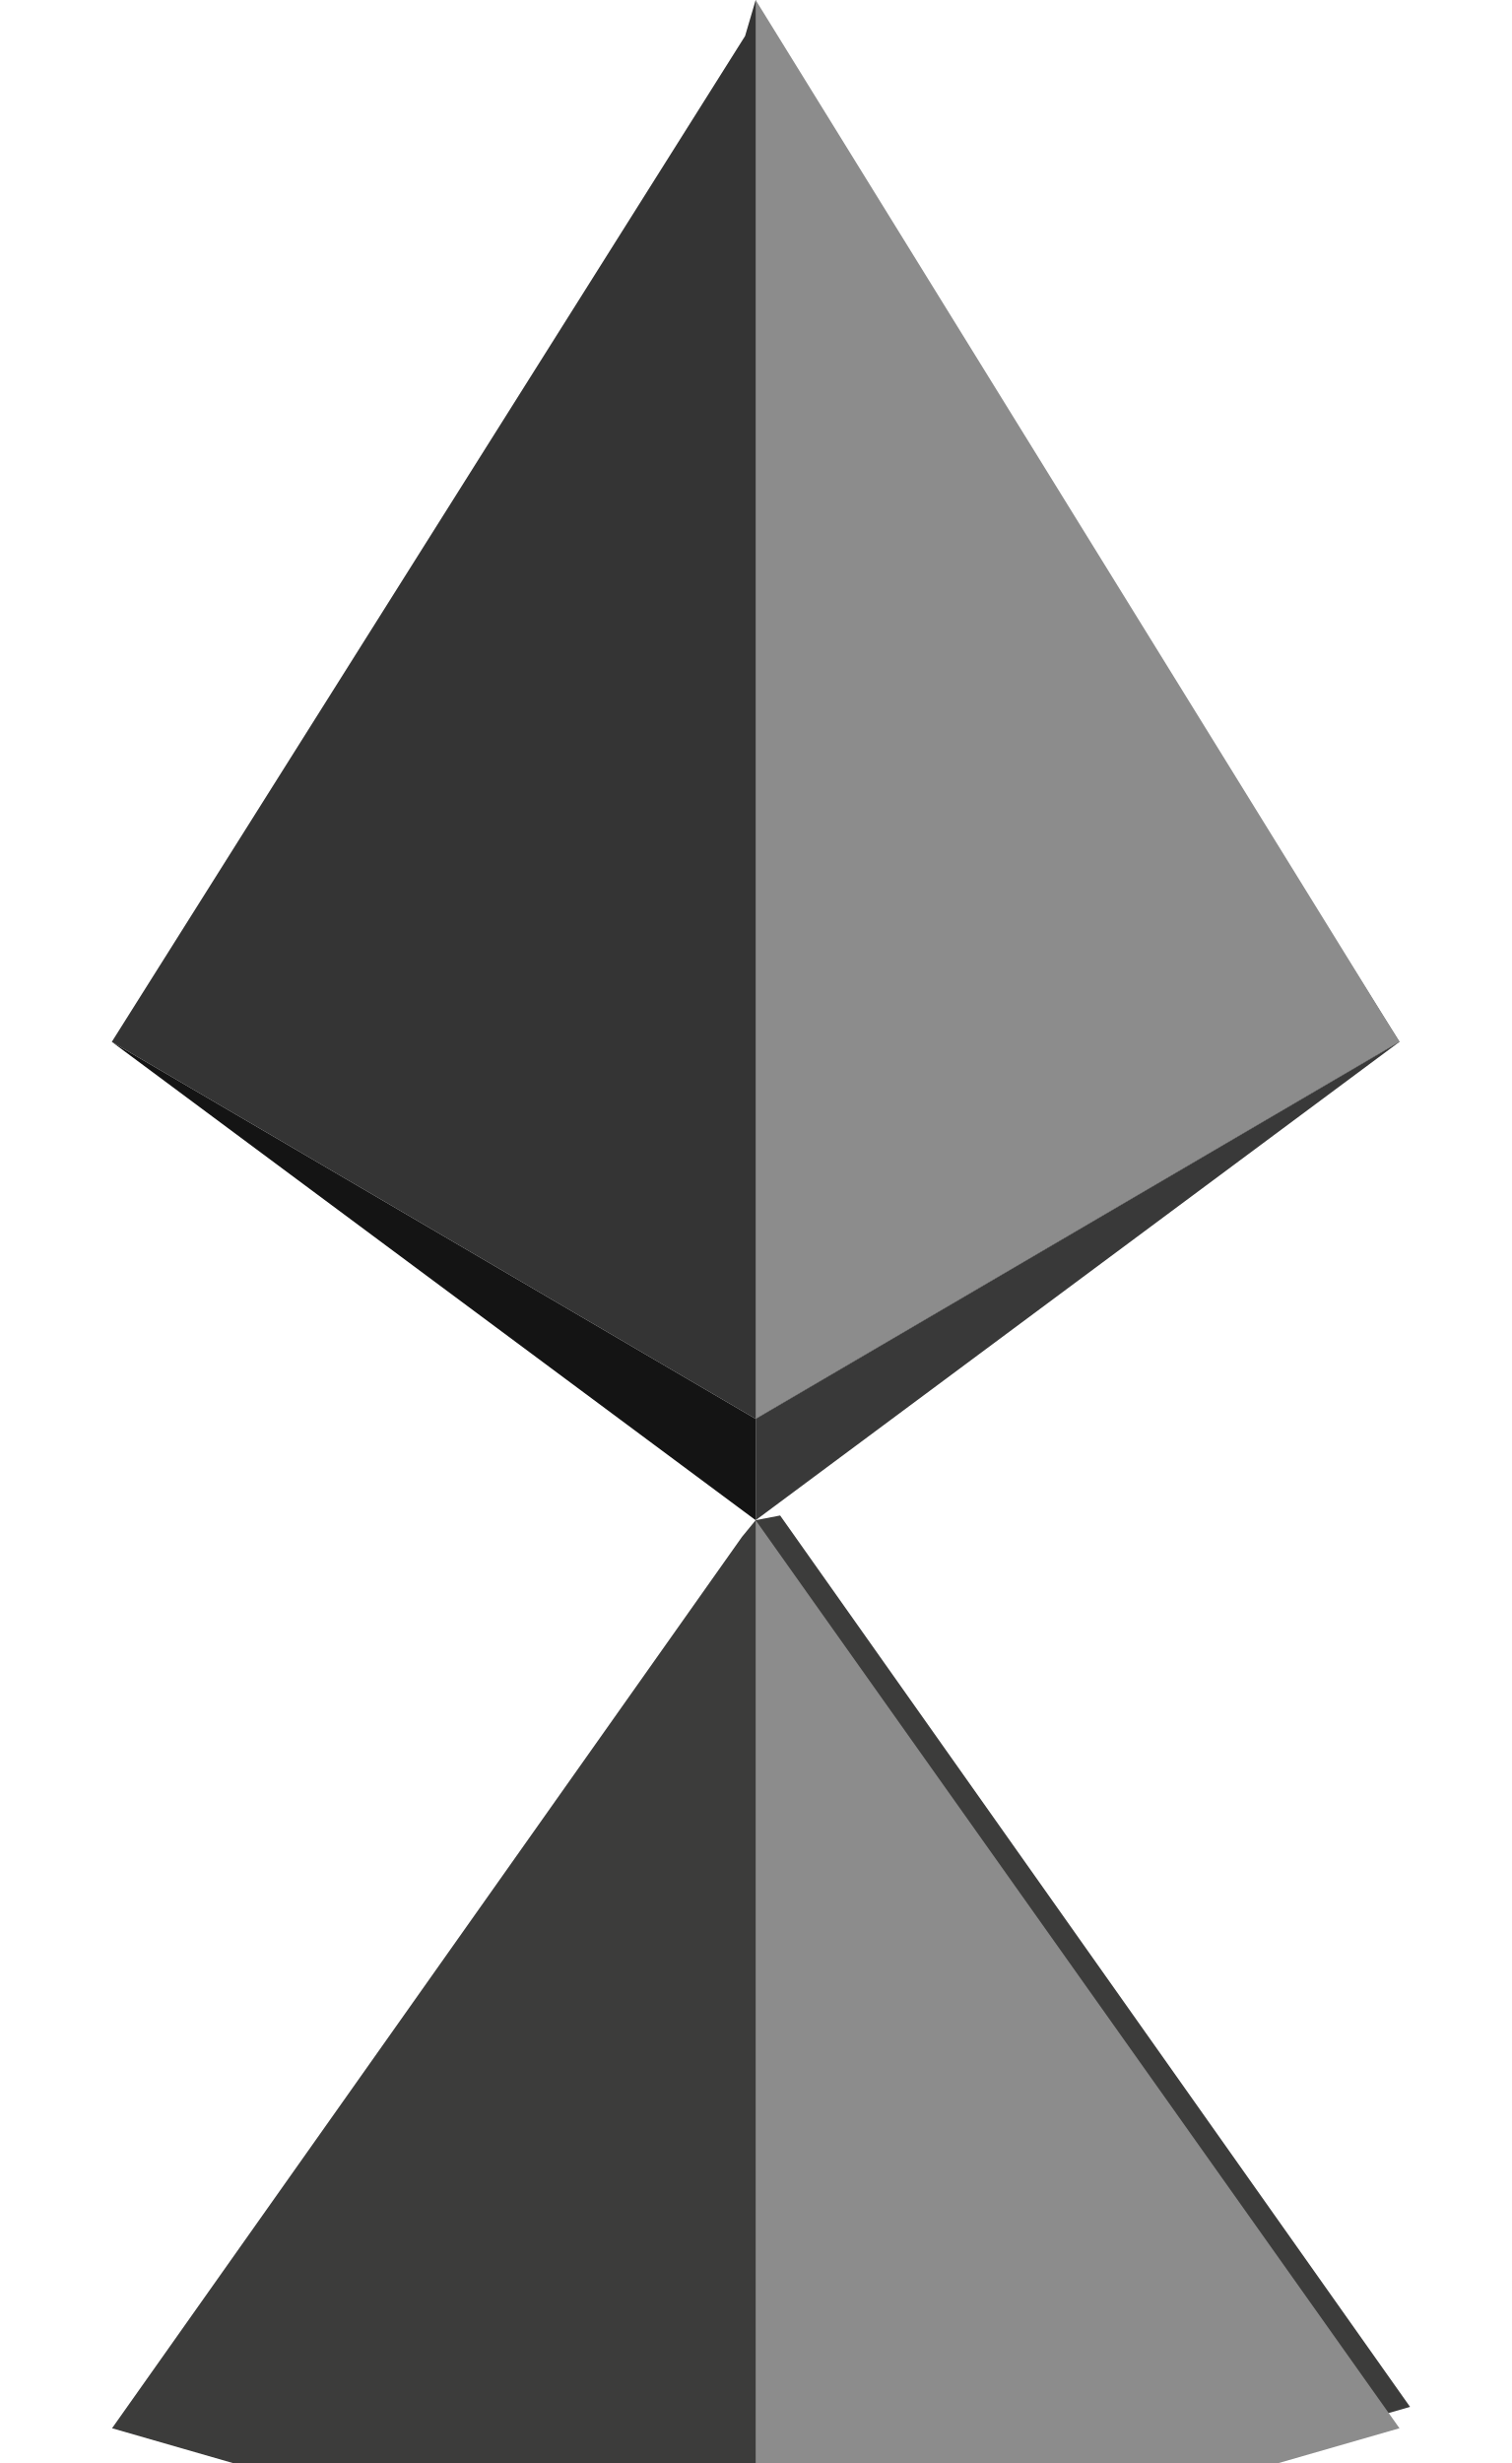
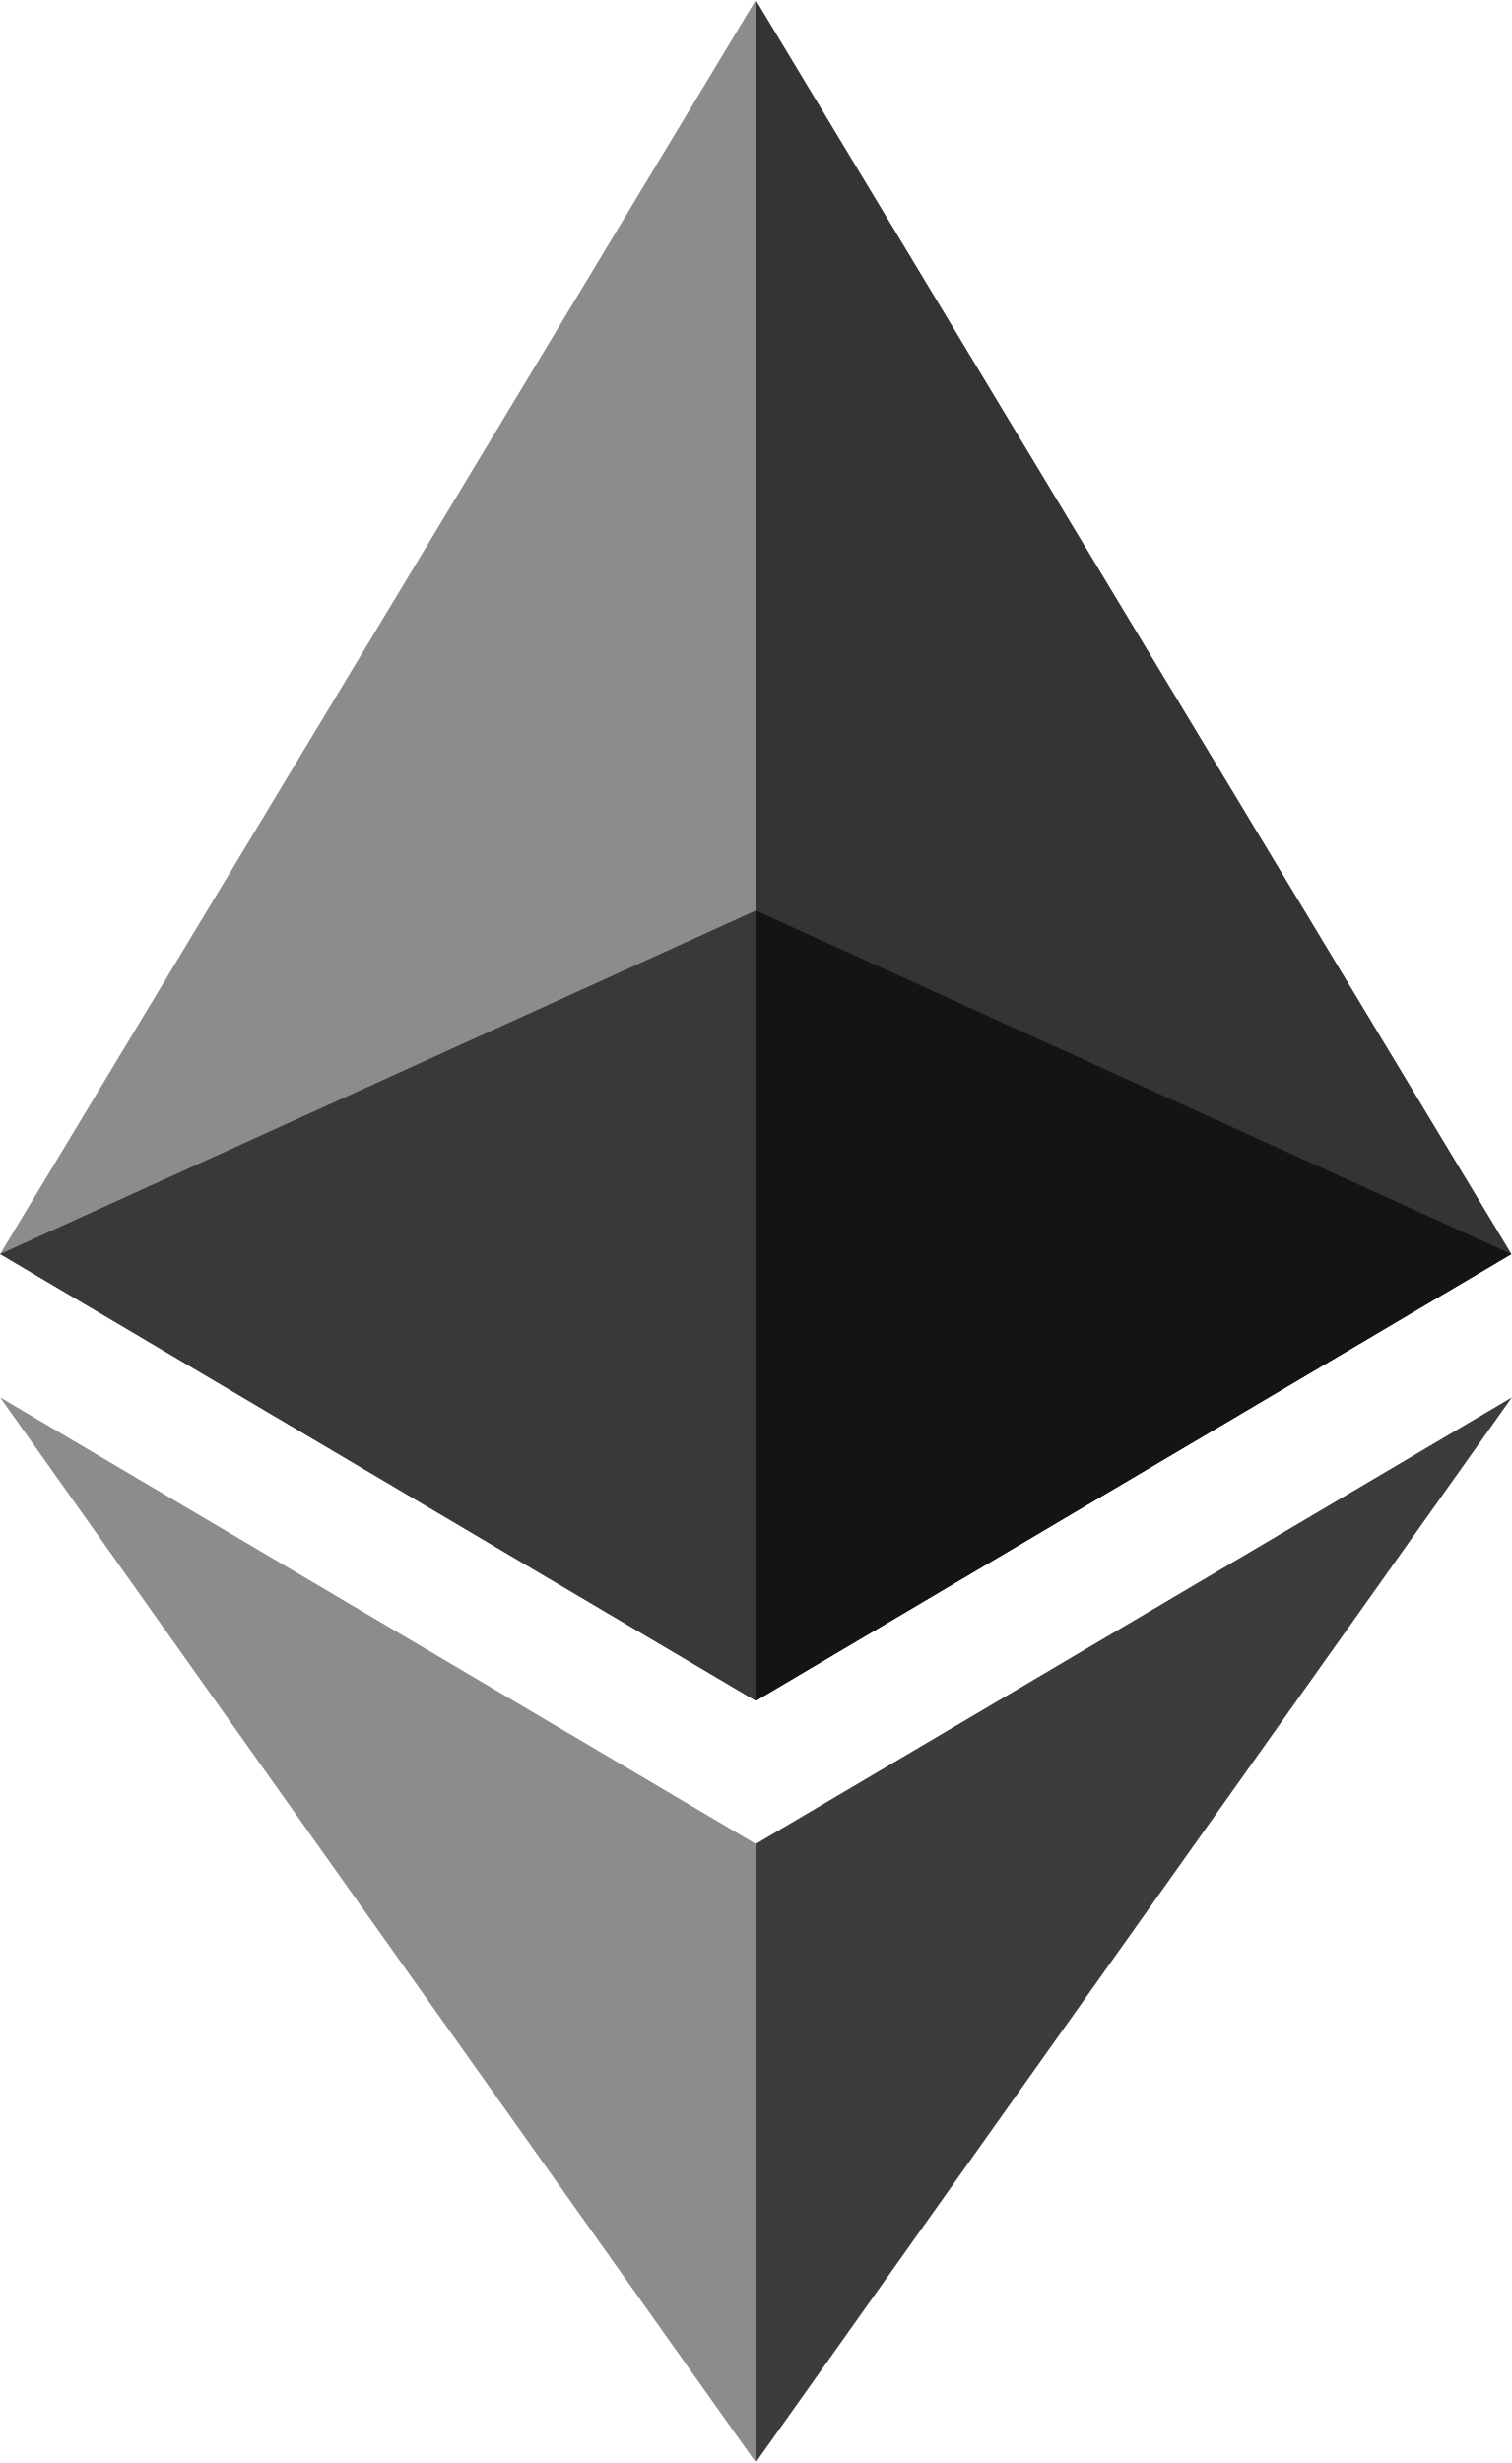
- <svg xmlns="http://www.w3.org/2000/svg" width="256" height="417" viewBox="0 0 256 417" preserveAspectRatio="xMidYMid">
-   <path fill="#343434" d="M127.961 0l-1.791 6.098L18.933 176.386 127.96 240.23l109.023-63.844L129.752 6.098z" />
-   <path fill="#8C8C8C" d="M127.962 240.229V0L236.985 176.386z" />
-   <path fill="#3C3C3B" d="M127.961 257.378l-2.316 2.822-106.671 150.915 108.987 31.401 1.791-3.619 109.023-31.401-106.669-150.915z" />
-   <path fill="#8C8C8C" d="M127.962 442.516V257.378l109.023 153.737z" />
-   <path fill="#141414" d="M127.961 240.229L18.933 176.386 127.96 257.378z" />
-   <path fill="#393939" d="M127.962 257.378v-17.149l109.023-63.843z" />
+ <svg xmlns="http://www.w3.org/2000/svg" width="1535" height="2500" viewBox="0 0 256 417" preserveAspectRatio="xMidYMid">
+   <path fill="#343434" d="M127.961 0l-2.795 9.5v275.668l2.795 2.79 127.962-75.638z" />
+   <path fill="#8C8C8C" d="M127.962 0L0 212.32l127.962 75.639V154.158z" />
+   <path fill="#3C3C3B" d="M127.961 312.187l-1.575 1.92v98.199l1.575 4.6L256 236.587z" />
+   <path fill="#8C8C8C" d="M127.962 416.905v-104.72L0 236.585z" />
+   <path fill="#141414" d="M127.961 287.958l127.96-75.637-127.96-58.162z" />
+   <path fill="#393939" d="M0 212.32l127.96 75.638v-133.8z" />
</svg>
